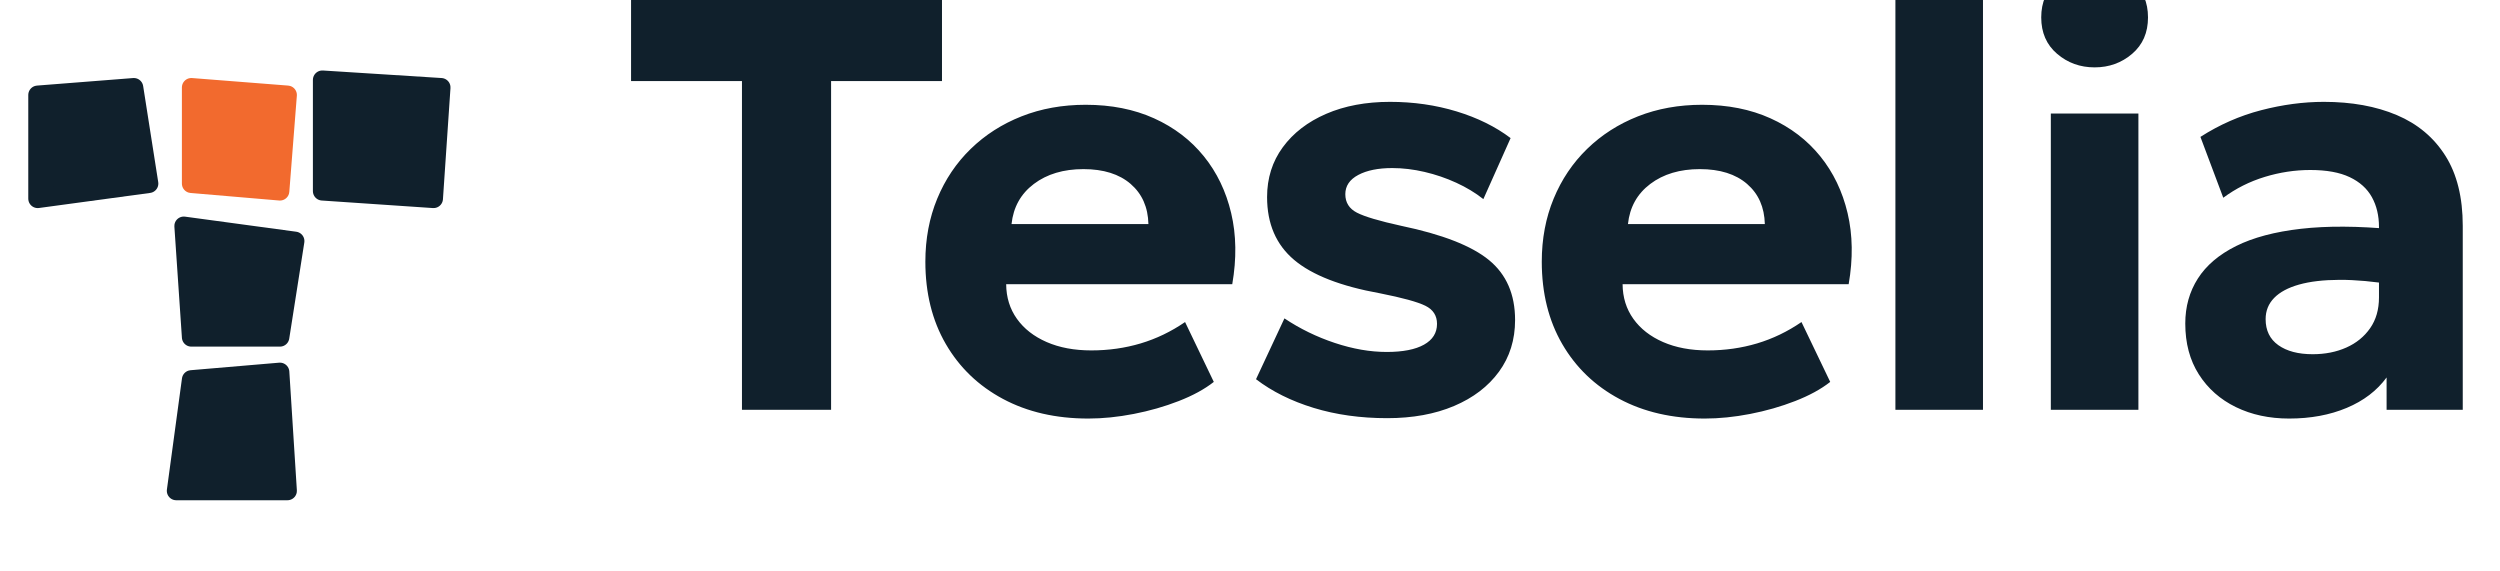
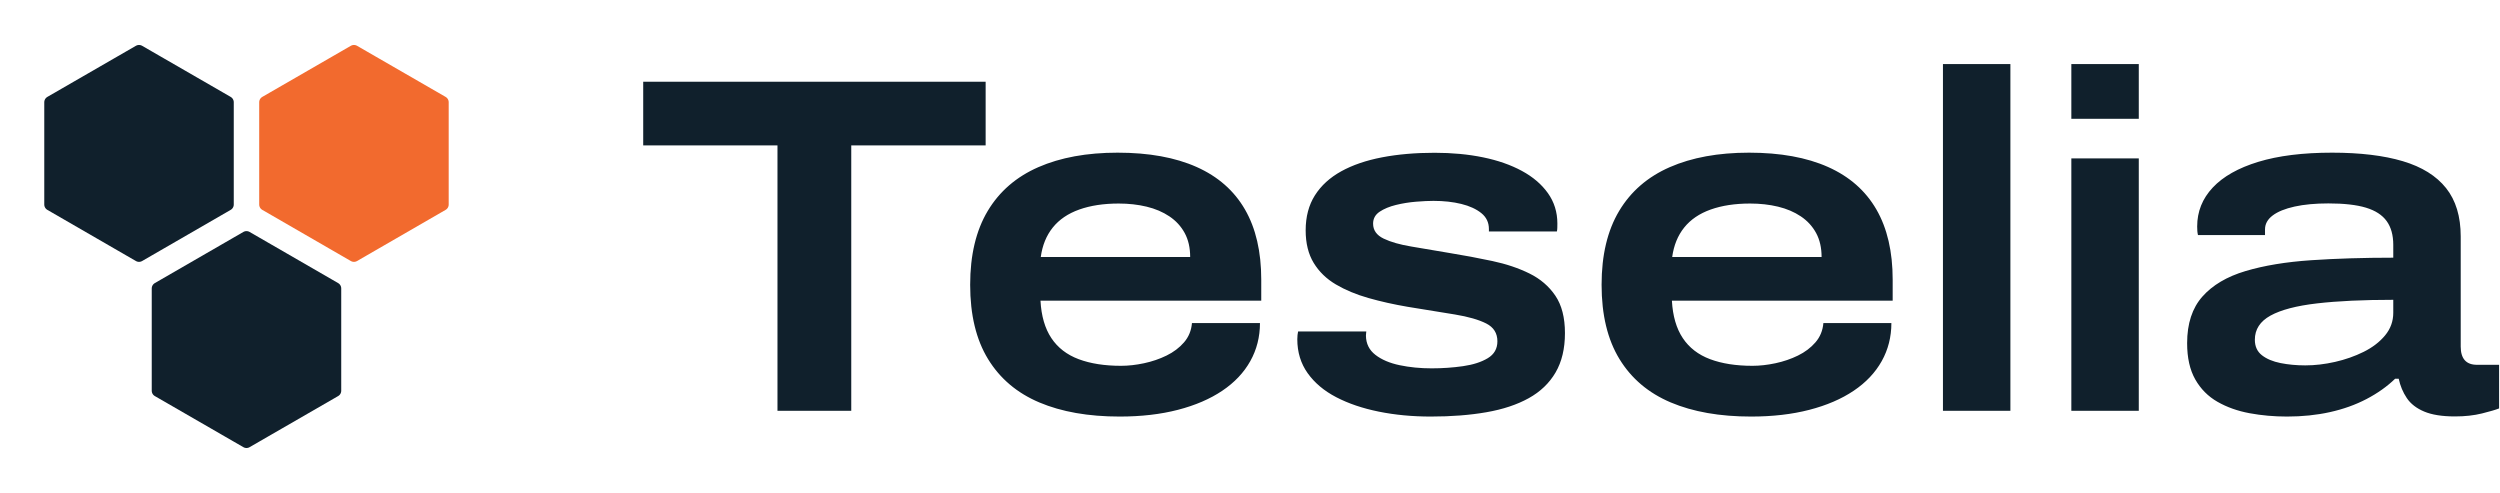
- <svg xmlns="http://www.w3.org/2000/svg" viewBox="0 0 610.1 139.3" color="#10202c">
-   <g transform="translate(0 12.14) scale(1.15)">
-     <path d="M8.0 9.6 L28.4 8.0 L31.6 28.4 L8.0 31.6 Z" fill="currentColor" stroke="currentColor" stroke-width="4" stroke-linejoin="round" />
-     <path d="M40.6 8.0 L61.0 9.6 L59.4 30.0 L40.6 28.4 Z" fill="#f26a2e" stroke="#f26a2e" stroke-width="4" stroke-linejoin="round" />
-     <path d="M68.4 6.4 L93.6 8.0 L92.0 31.6 L68.4 30.0 Z" fill="currentColor" stroke="currentColor" stroke-width="4" stroke-linejoin="round" />
-     <path d="M39.0 37.4 L62.6 40.6 L59.4 61.0 L40.6 61.0 Z" fill="currentColor" stroke="currentColor" stroke-width="4" stroke-linejoin="round" />
-     <path d="M40.6 70.0 L59.4 68.4 L61.0 93.6 L37.4 93.6 Z" fill="currentColor" stroke="currentColor" stroke-width="4" stroke-linejoin="round" />
+ <svg xmlns="http://www.w3.org/2000/svg" viewBox="0 0 760.7 150.0" color="#10202c">
+   <g transform="scale(1.5)">
+     <path d="M46.17 20.74 L46.17 41.49 L28.20 51.87 L10.23 41.49 L10.23 20.74 L28.20 10.37 Z" fill="currentColor" stroke="currentColor" stroke-width="2.5" stroke-linejoin="round" />
+     <path d="M89.77 20.74 L89.77 41.49 L71.80 51.87 L53.83 41.49 L53.83 20.74 L71.80 10.37 Z" fill="#f26a2e" stroke="#f26a2e" stroke-width="2.5" stroke-linejoin="round" />
+     <path d="M67.97 58.51 L67.97 79.26 L50.00 89.63 L32.03 79.26 L32.03 58.51 L50.00 48.13 Z" fill="currentColor" stroke="currentColor" stroke-width="2.5" stroke-linejoin="round" />
  </g>
-   <g transform="translate(151.0 0.00)" fill="currentColor">
-     <g transform="translate(0 100.00) scale(0.071429)">
-       <path d="M420.948 0.0V-1122.994H42.049V-1400.0H1104.353V-1122.994H725.455V0.0Z M1604.351 30.0Q1438.1 30.0 1312.7 -37.075Q1187.3 -104.15 1117.424 -224.651Q1047.549 -345.151 1047.549 -505.901Q1047.549 -623.051 1088.124 -721.277Q1128.699 -819.502 1202.525 -891.277Q1276.35 -963.052 1376.25 -1002.527Q1476.151 -1042.002 1595.451 -1042.002Q1726.602 -1042.002 1829.053 -995.677Q1931.503 -949.351 1998.779 -866.326Q2066.054 -783.301 2092.404 -671.725Q2118.754 -560.149 2096.053 -428.999H1323.655Q1324.155 -361.4 1360.43 -310.627Q1396.704 -259.853 1462.053 -231.329Q1527.402 -202.805 1614.451 -202.805Q1703.151 -202.805 1783.226 -226.73Q1863.302 -250.654 1934.852 -299.704L2033.003 -95.2Q1985.953 -58.1 1913.253 -29.8Q1840.553 -1.5 1759.477 14.25Q1678.401 30.0 1604.351 30.0ZM1341.955 -634.402H1809.647Q1807.547 -720.95 1748.948 -771.574Q1690.349 -822.198 1587.651 -822.198Q1485.403 -822.198 1418.279 -771.574Q1351.155 -720.95 1341.955 -634.402Z M2625.552 28.7Q2488.751 28.7 2374.05 -6.45Q2259.349 -41.6 2177.249 -104.4L2274.35 -312.205Q2353.751 -259.155 2446.376 -228.33Q2539.002 -197.505 2623.652 -197.505Q2706.501 -197.505 2751.075 -222.379Q2795.649 -247.253 2795.649 -293.502Q2795.649 -335.75 2755.725 -355.4Q2715.8 -375.049 2601.252 -397.798Q2400.1 -433.998 2307.575 -511.949Q2215.049 -589.899 2215.049 -726.6Q2215.049 -823.801 2268.799 -897.026Q2322.55 -970.252 2417.1 -1011.127Q2511.651 -1052.002 2635.052 -1052.002Q2755.503 -1052.002 2862.779 -1019.252Q2970.054 -986.502 3047.055 -928.202L2953.953 -719.698Q2913.503 -751.747 2861.528 -775.597Q2809.553 -799.447 2753.002 -812.622Q2696.452 -825.797 2642.752 -825.797Q2570.703 -825.797 2526.529 -802.273Q2482.355 -778.749 2482.355 -736.5Q2482.355 -693.852 2521.979 -673.402Q2561.603 -652.953 2673.552 -628.403Q2884.104 -584.503 2973.229 -511.378Q3062.355 -438.253 3062.355 -306.702Q3062.355 -205.401 3007.279 -130.026Q2952.204 -54.651 2853.953 -12.975Q2755.703 28.7 2625.552 28.7Z M3710.351 30.0Q3544.1 30.0 3418.7 -37.075Q3293.3 -104.15 3223.424 -224.651Q3153.549 -345.151 3153.549 -505.901Q3153.549 -623.051 3194.124 -721.277Q3234.699 -819.502 3308.525 -891.277Q3382.35 -963.052 3482.25 -1002.527Q3582.151 -1042.002 3701.451 -1042.002Q3832.602 -1042.002 3935.053 -995.677Q4037.503 -949.351 4104.779 -866.326Q4172.054 -783.301 4198.404 -671.725Q4224.754 -560.149 4202.053 -428.999H3429.655Q3430.155 -361.4 3466.43 -310.627Q3502.704 -259.853 3568.053 -231.329Q3633.402 -202.805 3720.451 -202.805Q3809.151 -202.805 3889.226 -226.73Q3969.302 -250.654 4040.852 -299.704L4139.003 -95.2Q4091.953 -58.1 4019.253 -29.8Q3946.553 -1.5 3865.477 14.25Q3784.401 30.0 3710.351 30.0ZM3447.955 -634.402H3915.647Q3913.547 -720.95 3854.948 -771.574Q3796.349 -822.198 3693.651 -822.198Q3591.403 -822.198 3524.279 -771.574Q3457.155 -720.95 3447.955 -634.402Z M4361.749 0.0V-1440.0H4660.956V0.0Z M4892.749 0.0V-1012.002H5191.956V0.0ZM5042.352 -1169.8Q4968.251 -1169.8 4914.1 -1216.151Q4859.949 -1262.502 4859.949 -1340.503Q4859.949 -1418.505 4914.1 -1464.855Q4968.251 -1511.206 5042.352 -1511.206Q5116.454 -1511.206 5170.605 -1464.855Q5224.756 -1418.505 5224.756 -1340.503Q5224.756 -1262.502 5170.605 -1216.151Q5116.454 -1169.8 5042.352 -1169.8Z M5706.9 30.0Q5605.15 30.0 5524.95 -9.125Q5444.749 -48.25 5398.424 -120.95Q5352.099 -193.651 5352.099 -294.701Q5352.099 -381.051 5395.149 -448.427Q5438.199 -515.802 5525.799 -559.427Q5613.399 -603.052 5747.524 -618.352Q5881.649 -633.652 6063.798 -616.502L6067.198 -426.799Q5961.051 -444.249 5878.927 -443.899Q5796.804 -443.549 5740.754 -427.725Q5684.705 -411.9 5655.655 -382.051Q5626.605 -352.201 5626.605 -309.651Q5626.605 -251.503 5670.104 -220.653Q5713.604 -189.804 5787.252 -189.804Q5851.351 -189.804 5902.45 -212.629Q5953.549 -235.453 5983.724 -278.753Q6013.898 -322.052 6013.898 -383.801V-624.499Q6013.898 -682.649 5989.649 -726.448Q5965.399 -770.248 5913.924 -794.722Q5862.45 -819.197 5779.3 -819.197Q5700.7 -819.197 5623.425 -795.547Q5546.15 -771.897 5481.9 -724.397L5403.849 -932.302Q5501.549 -994.952 5611.35 -1023.477Q5721.151 -1052.002 5825.502 -1052.002Q5968.202 -1052.002 6074.878 -1006.777Q6181.554 -961.552 6240.829 -867.751Q6300.105 -773.951 6300.105 -628.399V0.0H6039.899V-110.399Q5990.499 -42.85 5903.699 -6.425Q5816.9 30.0 5706.9 30.0Z" />
+   <g transform="translate(192.0 25.00)" fill="currentColor">
+     <g transform="scale(0.145773)">
+       <path d="M305.757 0.0V-553.989H25.483V-686.831H740.267V-553.989H459.762V0.0Z M1019.927 12.0Q922.011 12.0 852.331 -17.469Q782.651 -46.937 745.311 -107.969Q707.97 -169.0 707.97 -263.087Q707.97 -355.941 744.61 -417.173Q781.25 -478.405 850.371 -508.618Q919.492 -538.831 1015.722 -538.831Q1113.627 -538.831 1180.612 -508.961Q1247.597 -479.091 1281.579 -420.245Q1315.562 -361.4 1315.562 -273.824V-229.859H854.745Q857.353 -181.927 877.445 -151.772Q897.537 -121.616 934.456 -107.772Q971.374 -93.927 1022.84 -93.927Q1045.718 -93.927 1070.831 -99.27Q1095.944 -104.612 1117.823 -115.295Q1139.703 -125.978 1154.331 -142.837Q1168.959 -159.696 1170.932 -183.131H1312.87Q1312.87 -139.777 1292.697 -103.708Q1272.524 -67.638 1234.2 -41.871Q1195.875 -16.104 1141.637 -2.052Q1087.399 12.0 1019.927 12.0ZM855.343 -321H1167.194Q1167.194 -350.076 1155.755 -371.103Q1144.316 -392.129 1123.837 -405.869Q1103.359 -419.61 1076.312 -426.129Q1049.266 -432.649 1017.857 -432.649Q970.802 -432.649 935.647 -420.12Q900.492 -407.591 880.405 -382.558Q860.319 -357.525 855.343 -321Z M1669.314 12.0Q1611.688 12.0 1560.971 1.733Q1510.255 -8.534 1472.156 -28.369Q1434.057 -48.204 1412.439 -78.547Q1390.821 -108.891 1390.821 -149.386Q1390.821 -154.212 1391.277 -158.169Q1391.734 -162.125 1392.478 -165.614H1534.816Q1534.729 -164.122 1534.401 -161.409Q1534.072 -158.696 1534.072 -156.696Q1534.415 -131.856 1553.827 -116.796Q1573.239 -101.736 1604.53 -95.183Q1635.822 -88.63 1671.249 -88.63Q1705.127 -88.63 1736.7 -93.168Q1768.272 -97.706 1788.377 -109.815Q1808.482 -121.924 1808.482 -145.123Q1808.482 -170.466 1785.162 -182.281Q1761.842 -194.097 1719.798 -201.055Q1677.754 -208.014 1621.294 -217.071Q1577.773 -224.495 1539.326 -235.428Q1500.88 -246.36 1471.303 -263.794Q1441.727 -281.229 1424.997 -308.763Q1408.267 -336.297 1408.267 -376.631Q1408.267 -419.391 1427.647 -449.868Q1447.026 -480.344 1482.514 -499.931Q1518.003 -519.518 1567.551 -529.059Q1617.098 -538.6 1677.435 -538.6Q1732.181 -538.6 1778.497 -529.09Q1824.812 -519.581 1859.545 -500.784Q1894.278 -481.986 1913.975 -454.258Q1933.671 -426.531 1933.671 -391.007Q1933.671 -386.327 1933.543 -381.845Q1933.415 -377.363 1932.671 -374.304H1790.762V-379.419Q1790.762 -399.918 1774.889 -412.679Q1759.015 -425.44 1733.129 -431.821Q1707.244 -438.201 1674.983 -438.201Q1660.249 -438.201 1638.811 -436.478Q1617.373 -434.754 1596.896 -429.746Q1576.419 -424.737 1562.72 -415.582Q1549.022 -406.428 1549.022 -390.652Q1549.022 -370.038 1571.105 -359.405Q1593.188 -348.772 1629.31 -342.814Q1665.432 -336.856 1707.525 -329.581Q1754.061 -322.002 1797.7 -312.711Q1841.34 -303.419 1875.404 -286.618Q1909.467 -269.816 1929.48 -240.238Q1949.492 -210.661 1949.492 -162.254Q1949.492 -113.586 1929.941 -80.081Q1910.391 -46.576 1873.787 -26.288Q1837.182 -6.0 1785.434 3.0Q1733.685 12.0 1669.314 12.0Z M2337.927 12.0Q2240.011 12.0 2170.331 -17.469Q2100.651 -46.937 2063.311 -107.969Q2025.97 -169.0 2025.97 -263.087Q2025.97 -355.941 2062.61 -417.173Q2099.25 -478.405 2168.371 -508.618Q2237.492 -538.831 2333.722 -538.831Q2431.627 -538.831 2498.612 -508.961Q2565.597 -479.091 2599.579 -420.245Q2633.562 -361.4 2633.562 -273.824V-229.859H2172.745Q2175.353 -181.927 2195.445 -151.772Q2215.537 -121.616 2252.456 -107.772Q2289.374 -93.927 2340.84 -93.927Q2363.718 -93.927 2388.831 -99.27Q2413.944 -104.612 2435.823 -115.295Q2457.703 -125.978 2472.331 -142.837Q2486.959 -159.696 2488.932 -183.131H2630.87Q2630.87 -139.777 2610.697 -103.708Q2590.524 -67.638 2552.2 -41.871Q2513.875 -16.104 2459.637 -2.052Q2405.399 12.0 2337.927 12.0ZM2173.343 -321H2485.194Q2485.194 -350.076 2473.755 -371.103Q2462.316 -392.129 2441.837 -405.869Q2421.359 -419.61 2394.312 -426.129Q2367.266 -432.649 2335.857 -432.649Q2288.802 -432.649 2253.647 -420.12Q2218.492 -407.591 2198.405 -382.558Q2178.319 -357.525 2173.343 -321Z M2738.509 0.0V-723.831H2879.289V0.0Z M3006.509 -609.466V-723.831H3147.289V-609.466ZM3006.509 0.0V-526.831H3147.289V0.0Z M3456.788 12.0Q3416.075 12.0 3378.582 5.043Q3341.09 -1.915 3311.621 -18.776Q3282.152 -35.636 3265.175 -65.503Q3248.198 -95.37 3248.198 -141.228Q3248.198 -202.487 3280.036 -238.414Q3311.874 -274.342 3370.093 -291.684Q3428.312 -309.026 3506.982 -314.324Q3585.652 -319.623 3678.489 -319.623V-346.4Q3678.489 -376.857 3664.721 -395.969Q3650.953 -415.08 3621.533 -423.992Q3592.114 -432.904 3543.115 -432.904Q3502.345 -432.904 3472.559 -426.342Q3442.774 -419.781 3426.769 -407.73Q3410.764 -395.68 3410.764 -378.64V-366.824H3270.829Q3269.829 -371.08 3269.5 -375.217Q3269.172 -379.355 3269.172 -384.779Q3269.172 -431.317 3301.665 -465.967Q3334.159 -500.617 3396.856 -519.724Q3459.553 -538.831 3550.727 -538.831Q3638.622 -538.831 3698.365 -521.057Q3758.108 -503.283 3788.689 -464.894Q3819.27 -426.504 3819.27 -363.978V-133.999Q3819.27 -115.26 3827.708 -105.64Q3836.146 -96.021 3853.351 -96.021H3899.379V-5.005Q3888.829 -0.744 3863.721 5.5Q3838.614 11.744 3807.139 11.744Q3767.212 11.744 3743.006 1.551Q3718.8 -8.643 3706.74 -26.591Q3694.681 -44.539 3689.846 -66.959H3682.382Q3657.302 -42.721 3622.764 -24.646Q3588.227 -6.57 3546.39 2.715Q3504.553 12.0 3456.788 12.0ZM3494.766 -94.814Q3524.873 -94.814 3556.929 -102.07Q3588.985 -109.325 3616.704 -123.085Q3644.422 -136.845 3661.456 -157.47Q3678.489 -178.094 3678.489 -204.638V-231.685Q3583.919 -231.685 3519.413 -224.214Q3454.907 -216.743 3422.232 -198.748Q3389.557 -180.753 3389.557 -148.31Q3389.557 -127.569 3404.26 -116.024Q3418.963 -104.479 3443.145 -99.646Q3467.326 -94.814 3494.766 -94.814Z" transform="translate(0 686)" />
    </g>
  </g>
</svg>
